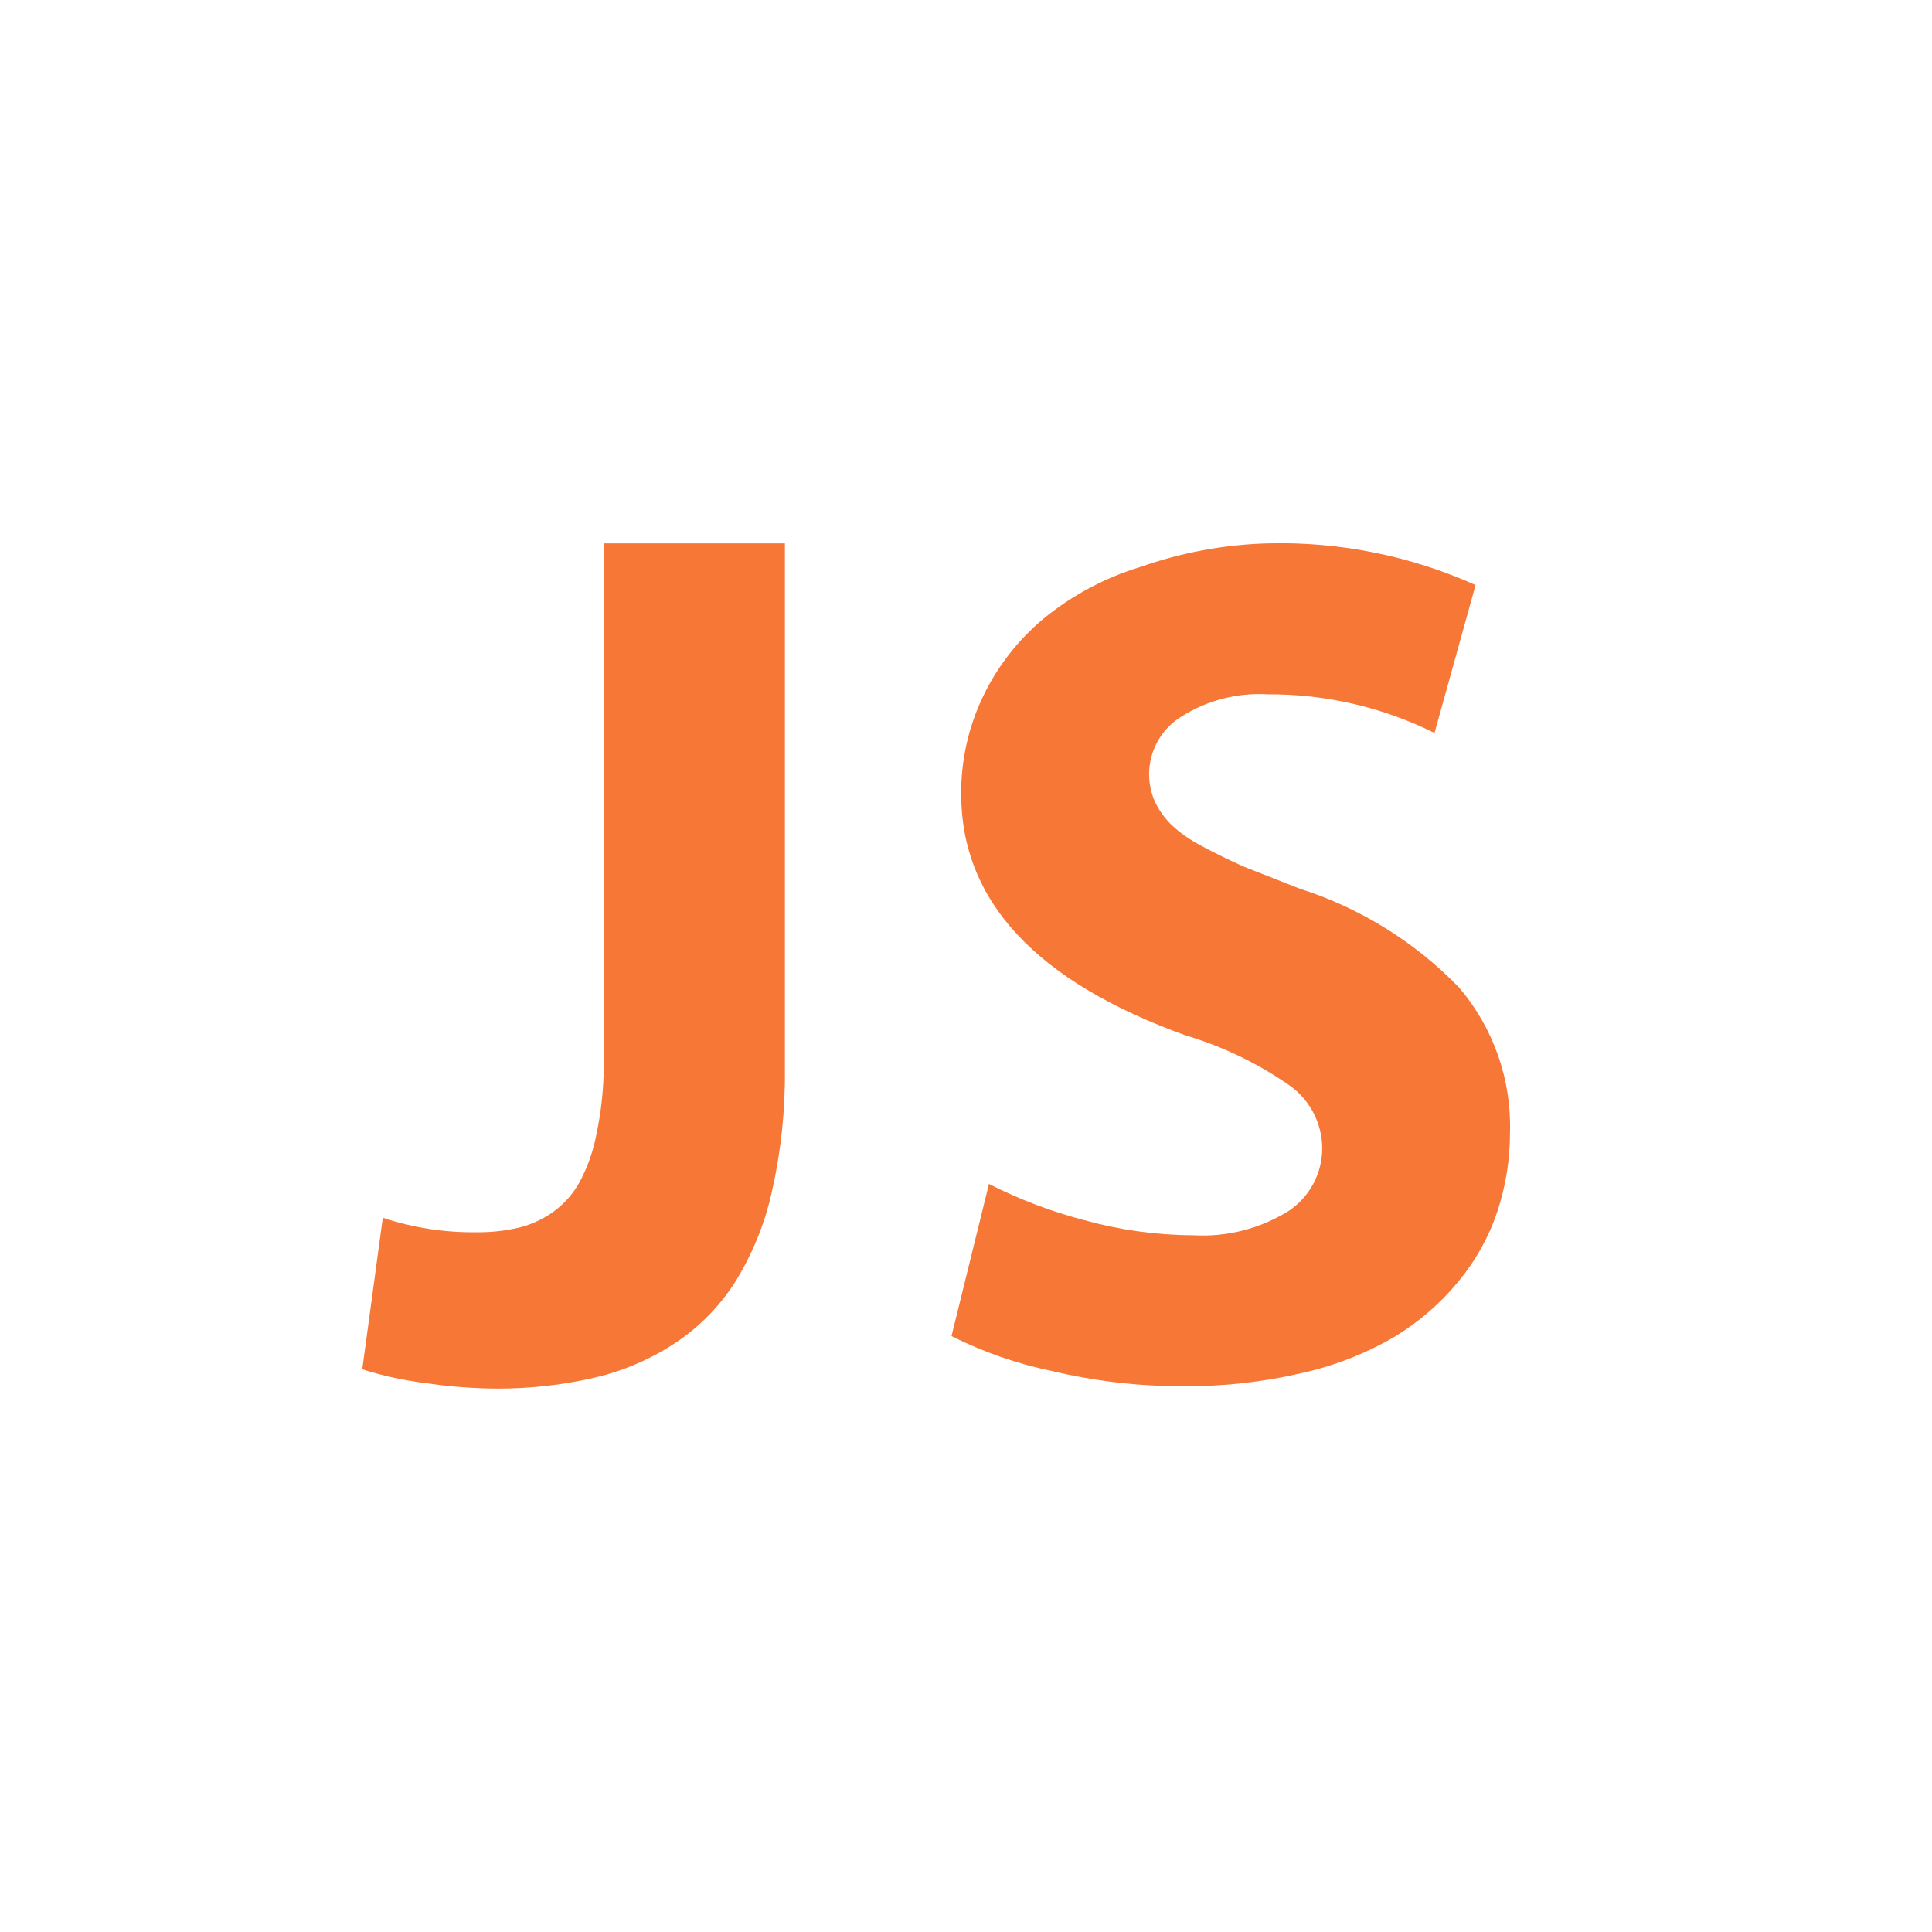
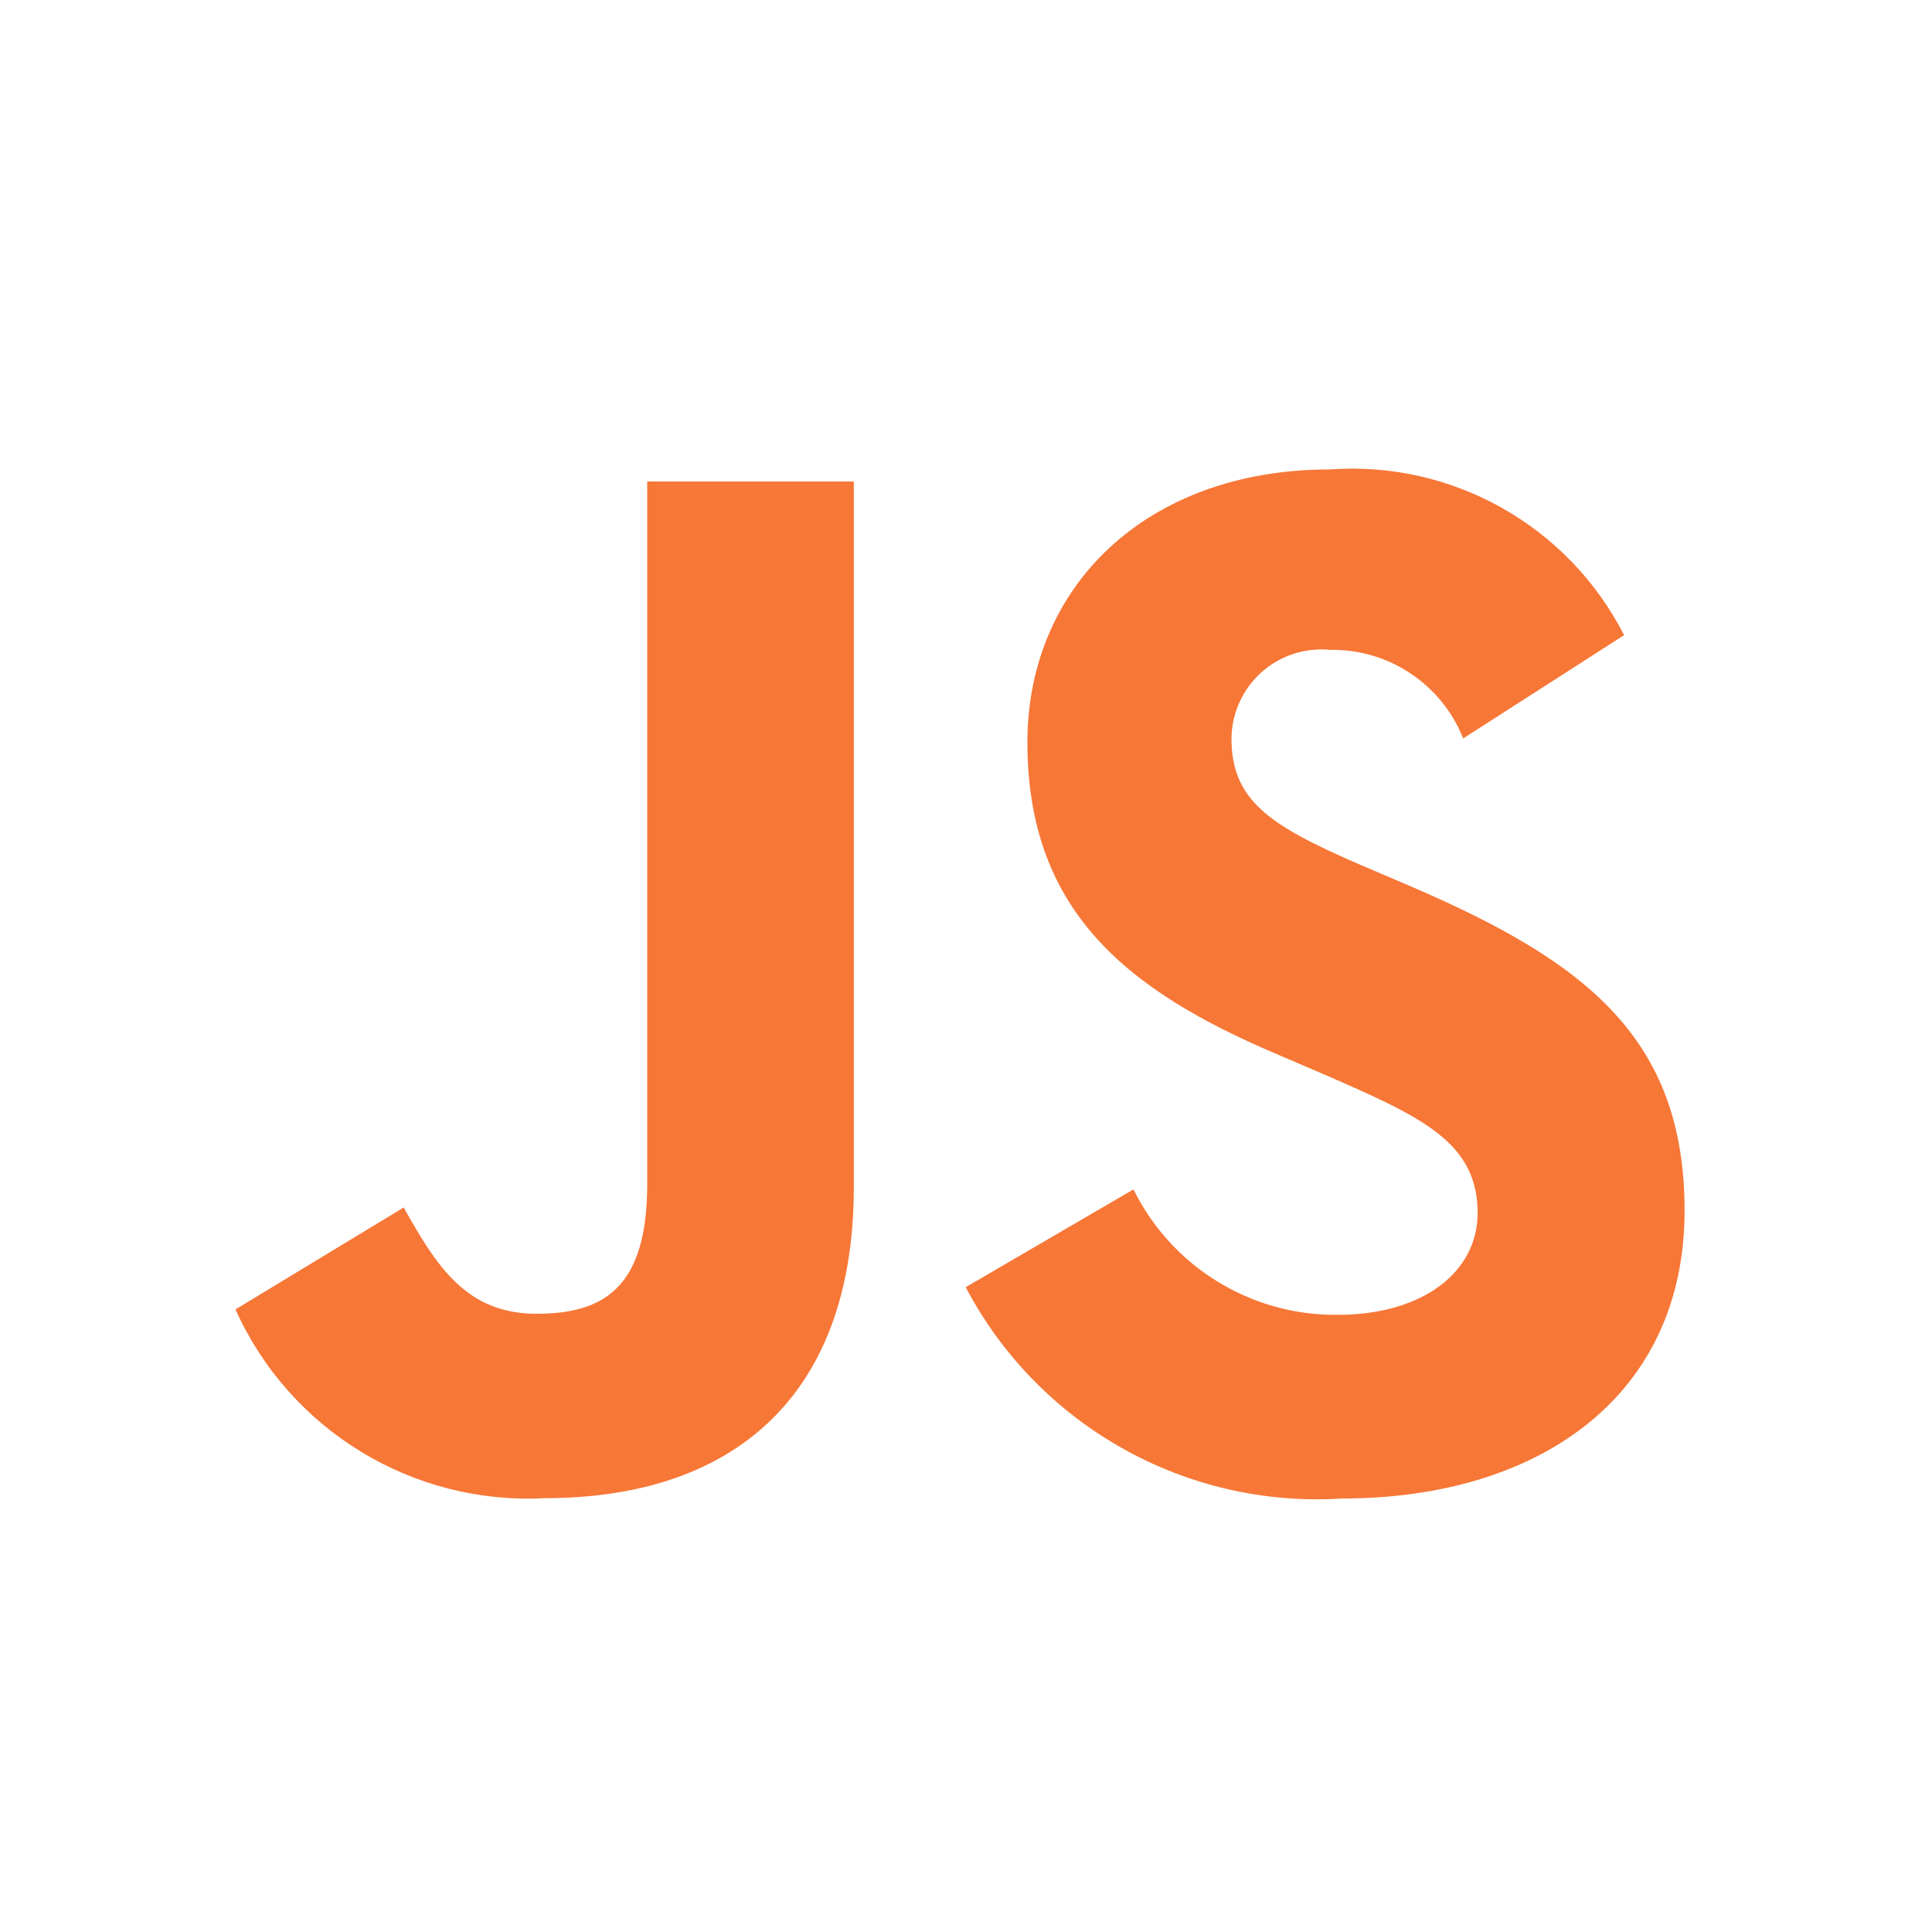
- <svg xmlns="http://www.w3.org/2000/svg" id="Bases" viewBox="0 0 32 32">
-   <defs>
-     <style>.cls-1{fill:#f77737;}</style>
-   </defs>
-   <g id="_编组_" data-name="&lt;编组&gt;">
-     <g id="_编组_2" data-name="&lt;编组&gt;">
-       <path id="_复合路径_" data-name="&lt;复合路径&gt;" class="cls-1" d="M10,17.69V9h3v8.71a8.74,8.74,0,0,1-.22,2.05,4.81,4.81,0,0,1-.62,1.5,3.41,3.41,0,0,1-1,1,4.13,4.13,0,0,1-1.32.56A7.07,7.07,0,0,1,8.24,23a8.41,8.41,0,0,1-1.18-.09A5.83,5.83,0,0,1,6,22.68l.34-2.51a4.76,4.76,0,0,0,1.56.24,2.93,2.93,0,0,0,.71-.08,1.67,1.67,0,0,0,.57-.27,1.5,1.5,0,0,0,.43-.5,2.76,2.76,0,0,0,.27-.78A5.58,5.58,0,0,0,10,17.69Z" />
-     </g>
-     <g id="_编组_3" data-name="&lt;编组&gt;">
-       <path id="_复合路径_2" data-name="&lt;复合路径&gt;" class="cls-1" d="M15.76,22.13l.62-2.52a7.83,7.83,0,0,0,1.58.6,6.85,6.85,0,0,0,1.8.25,2.7,2.7,0,0,0,1.58-.4A1.25,1.25,0,0,0,21.9,19a1.29,1.29,0,0,0-.51-1,6,6,0,0,0-1.75-.85q-3.72-1.34-3.72-4a3.7,3.7,0,0,1,.36-1.61,3.84,3.84,0,0,1,1-1.29,4.68,4.68,0,0,1,1.61-.86A6.92,6.92,0,0,1,21,9a7.9,7.9,0,0,1,3.44.69l-.68,2.45A6.13,6.13,0,0,0,21,11.5a2.41,2.41,0,0,0-1.45.38,1.12,1.12,0,0,0-.42,1.4,1.35,1.35,0,0,0,.27.38,2.19,2.19,0,0,0,.5.35c.22.12.45.23.69.34l.94.37a6.36,6.36,0,0,1,2.64,1.64,3.54,3.54,0,0,1,.84,2.4,4.15,4.15,0,0,1-.21,1.31,3.6,3.6,0,0,1-.64,1.15,4.13,4.13,0,0,1-1.06.92,5.3,5.3,0,0,1-1.53.6,8.34,8.34,0,0,1-2,.22,9.24,9.24,0,0,1-2.14-.25A6.73,6.73,0,0,1,15.76,22.13Z" />
-     </g>
-   </g>
+ <svg xmlns="http://www.w3.org/2000/svg" viewBox="0 0 32 32">
+   <path d="M18.774,19.7a3.727,3.727,0,0,0,3.376,2.078c1.418,0,2.324-.709,2.324-1.688,0-1.173-.931-1.589-2.491-2.272l-.856-.367c-2.469-1.052-4.11-2.37-4.11-5.156,0-2.567,1.956-4.52,5.012-4.52A5.058,5.058,0,0,1,26.9,10.52l-2.665,1.711a2.327,2.327,0,0,0-2.2-1.467,1.489,1.489,0,0,0-1.638,1.467c0,1.027.636,1.442,2.1,2.078l.856.366c2.908,1.247,4.549,2.518,4.549,5.376,0,3.081-2.42,4.769-5.671,4.769a6.575,6.575,0,0,1-6.236-3.5ZM6.686,20c.538.954,1.027,1.76,2.2,1.76,1.124,0,1.834-.44,1.834-2.15V7.975h3.422V19.658c0,3.543-2.078,5.156-5.11,5.156A5.312,5.312,0,0,1,3.9,21.688Z" style="fill:#f77737" />
</svg>
